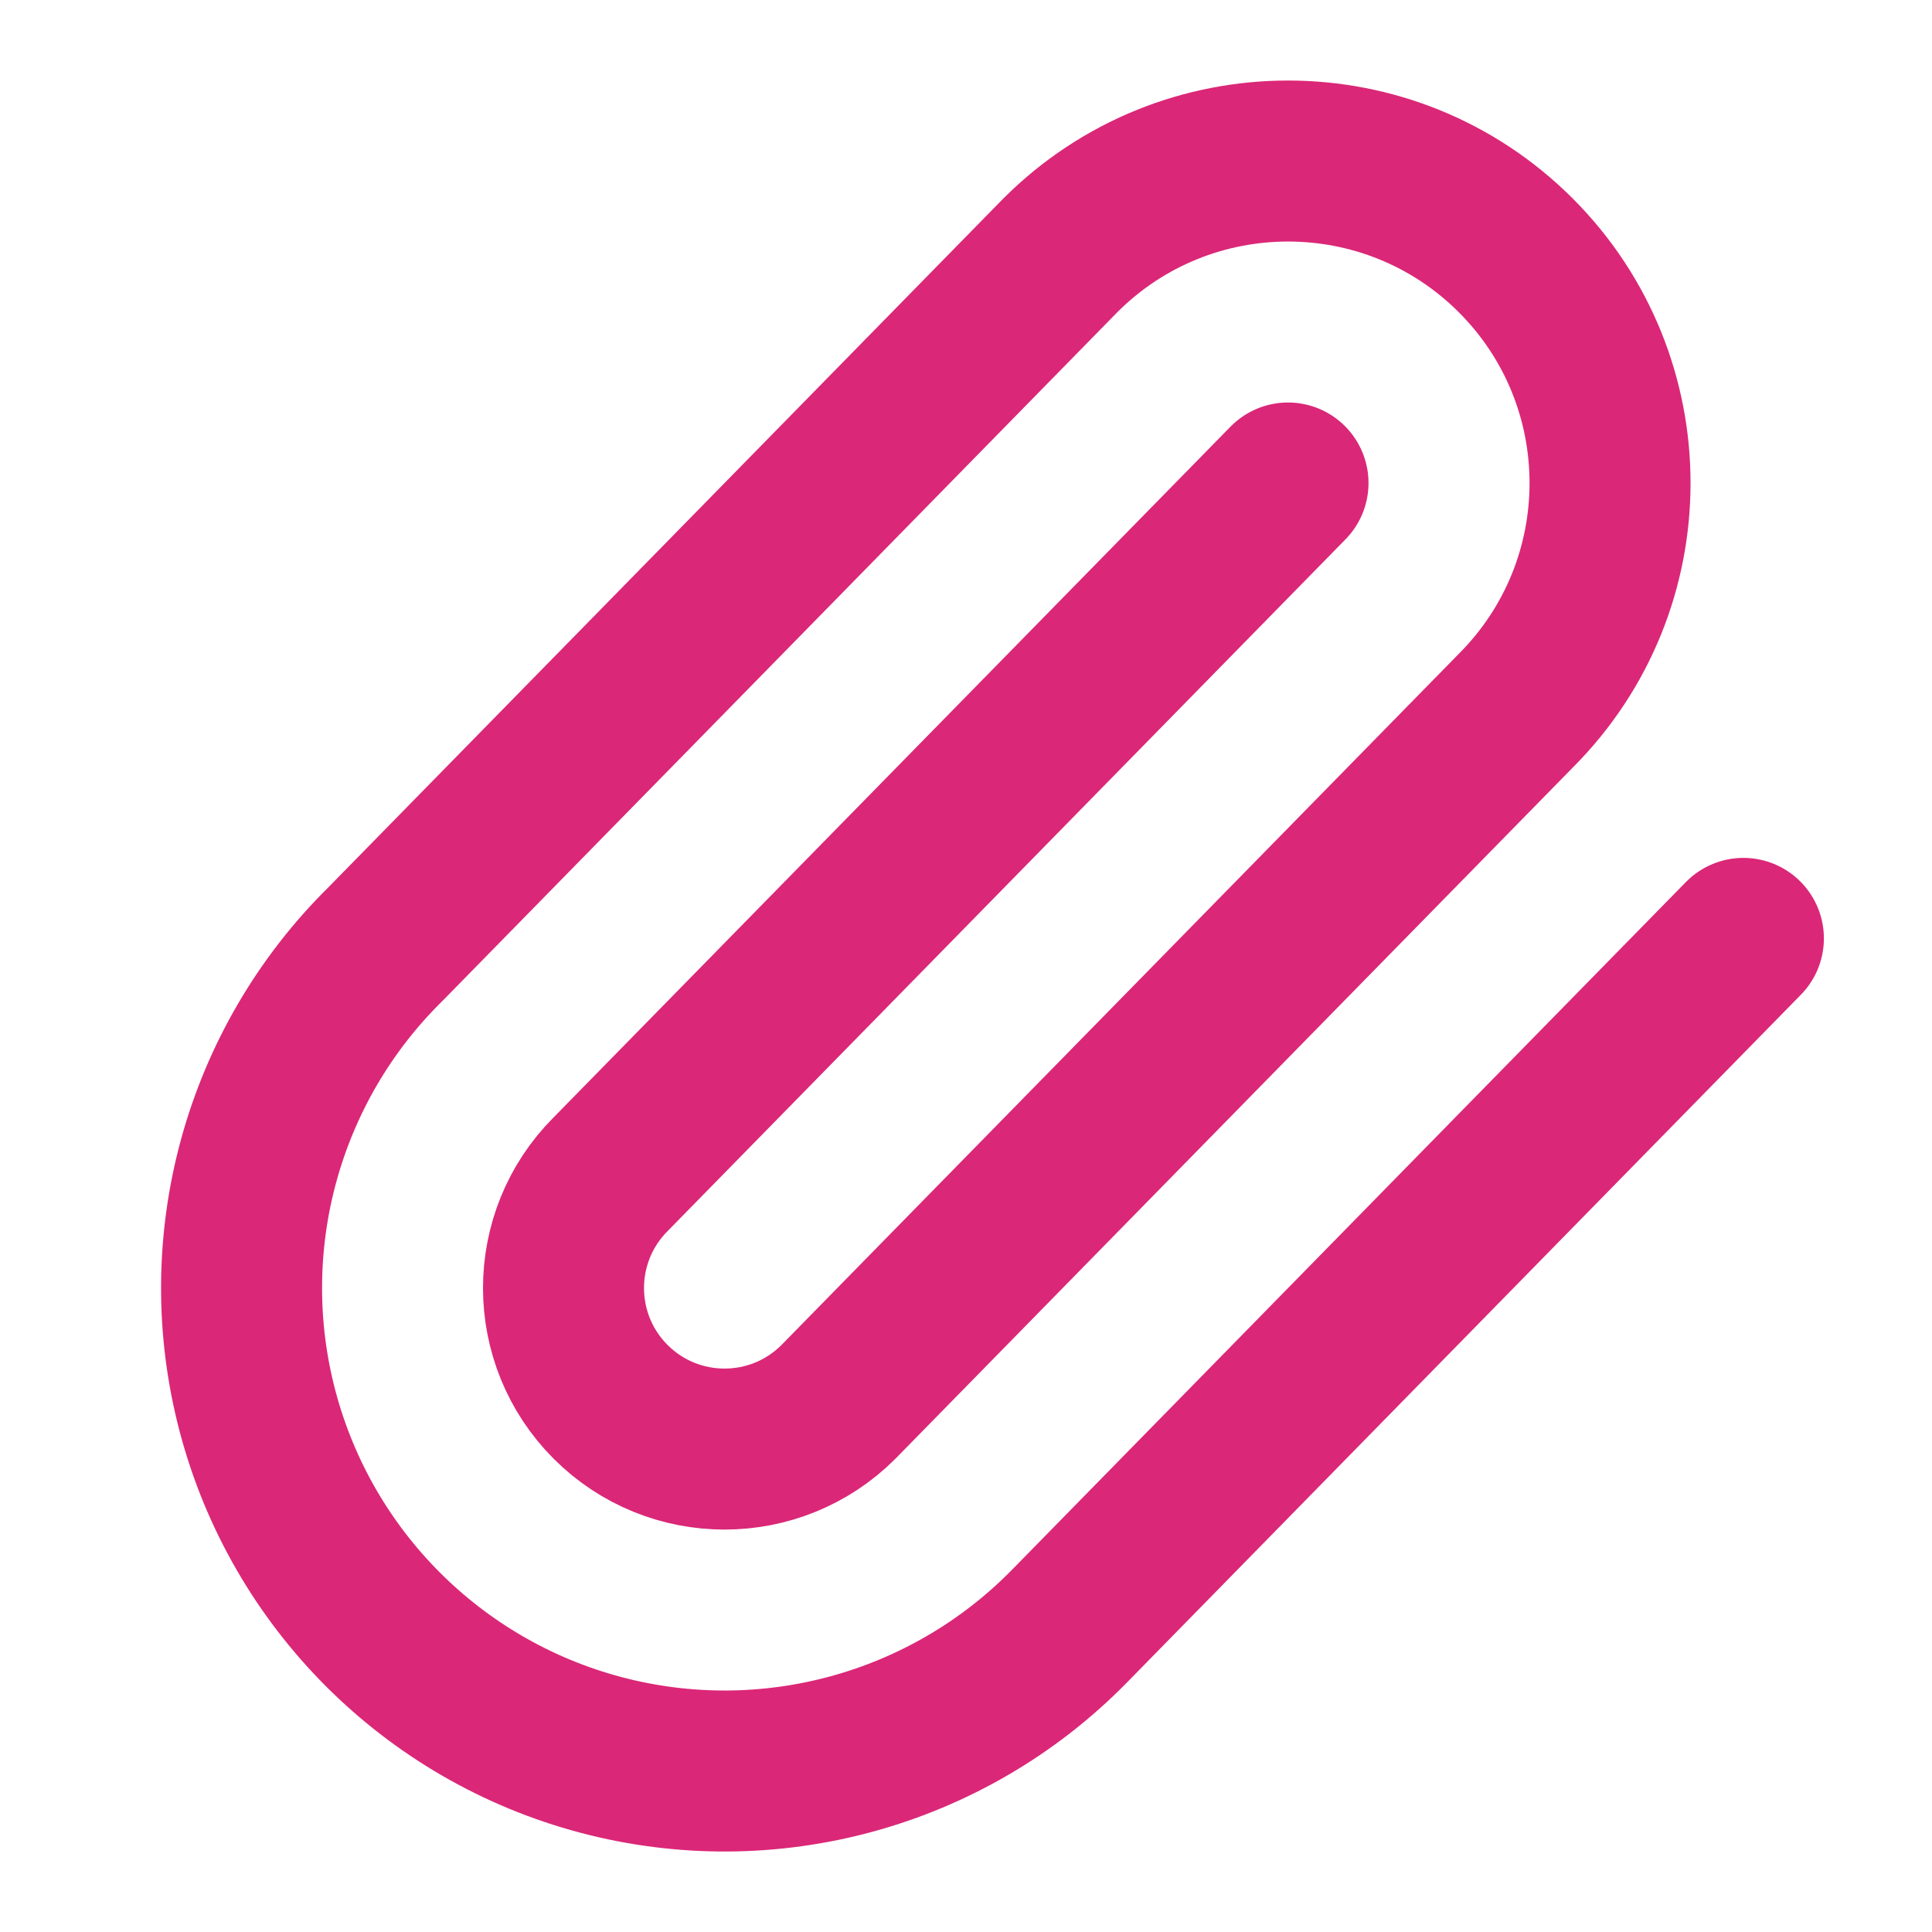
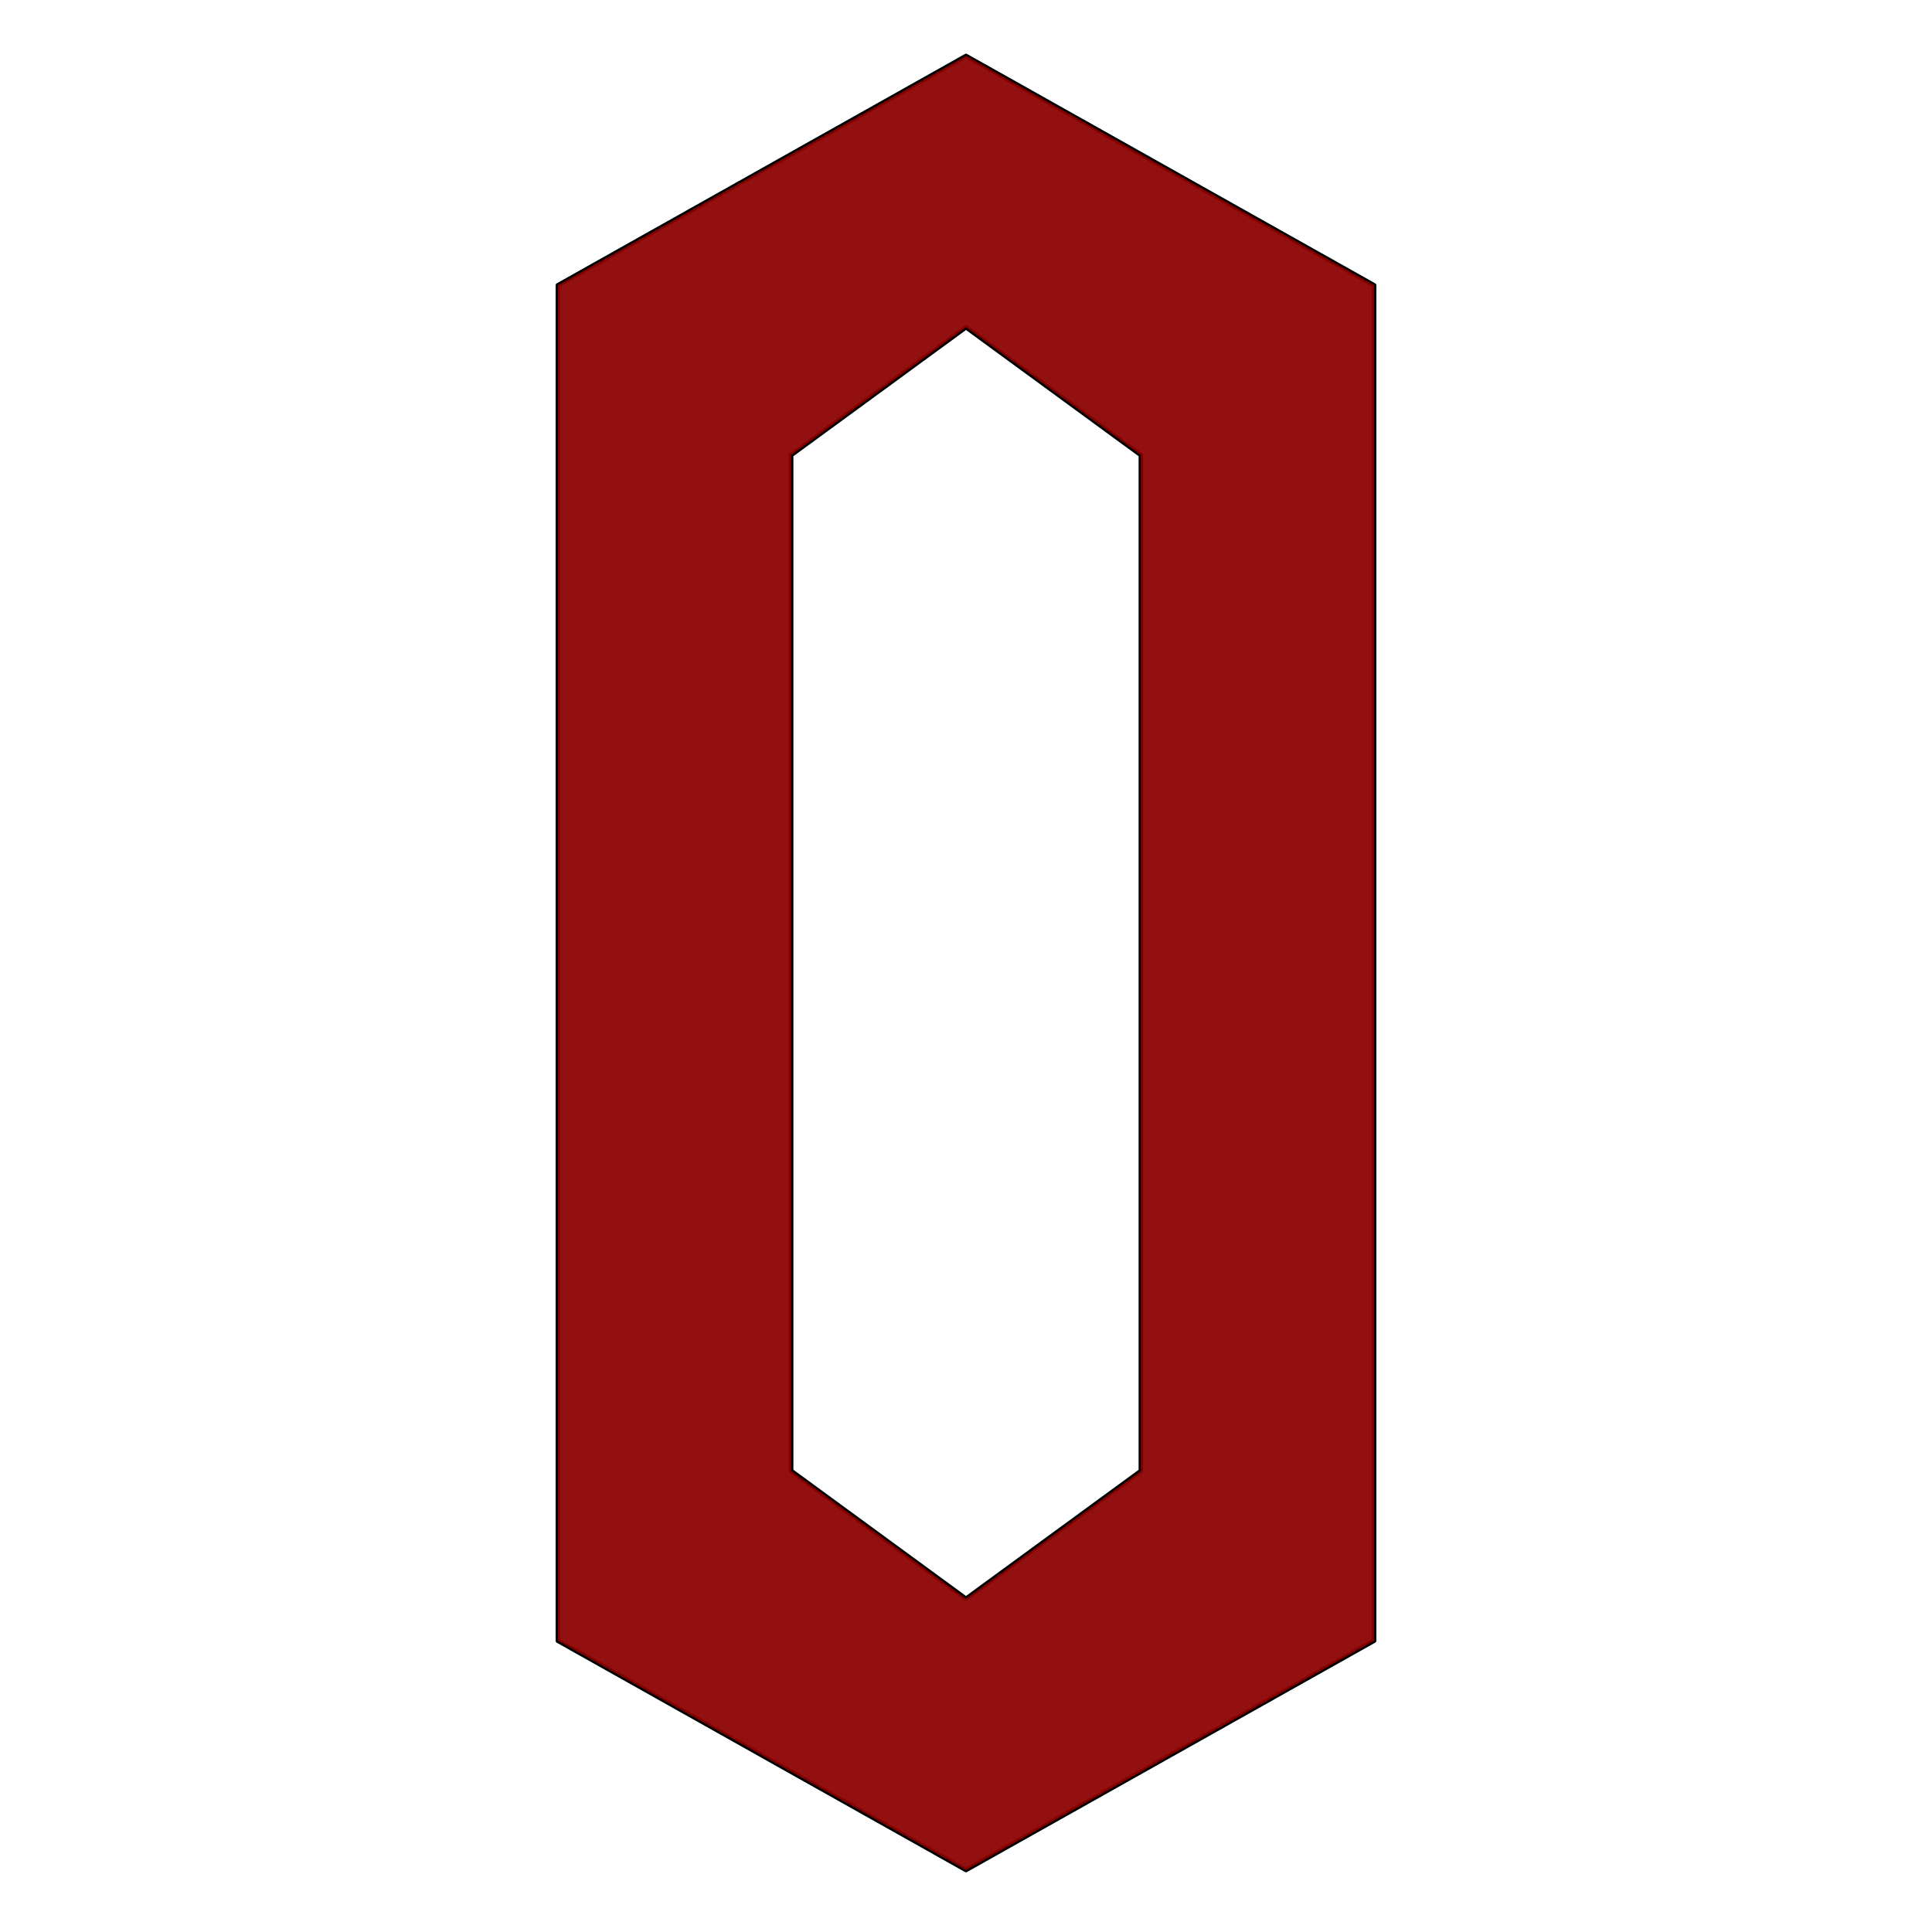
- <svg xmlns="http://www.w3.org/2000/svg" viewBox="0 0 24 24" fill="none" stroke-linecap="round" stroke-linejoin="round">
-   <style>
-     path { stroke: #db2777; }
+ <svg xmlns="http://www.w3.org/2000/svg" viewBox="0 0 24 24" fill="none" stroke-linecap="round" stroke-linejoin="round" version="1.1" id="svg1">
+   <defs id="defs1" />
+   <style id="style1">
+     path { stroke: #18181b; }
    @media (prefers-color-scheme: dark) {
-       path { stroke: #f472b6; }
+       path { stroke: #e4e4e7; }
    }
  </style>
-   <path stroke-width="2" d="m16 6-8.414 8.586a2 2 0 0 0 2.829 2.829l8.414-8.586a4 4 0 1 0-5.657-5.657l-8.379 8.551a6 6 0 1 0 8.485 8.485l8.379-8.551" />
+   <path id="path35" style="fill:#8b0000;fill-opacity:0.937;stroke:#000000;stroke-width:0.056;stroke-linecap:round;stroke-linejoin:round;stroke-miterlimit:0;paint-order:stroke fill markers" d="M 12,0.695 6.93,3.544 v 8.419 8.419 L 12,23.23 17.07,20.381 V 11.962 3.544 Z m 0,3.37 2.172,1.588 v 6.31 6.31 L 12,19.86 9.828,18.272 V 11.962 5.653 Z" />
</svg>
